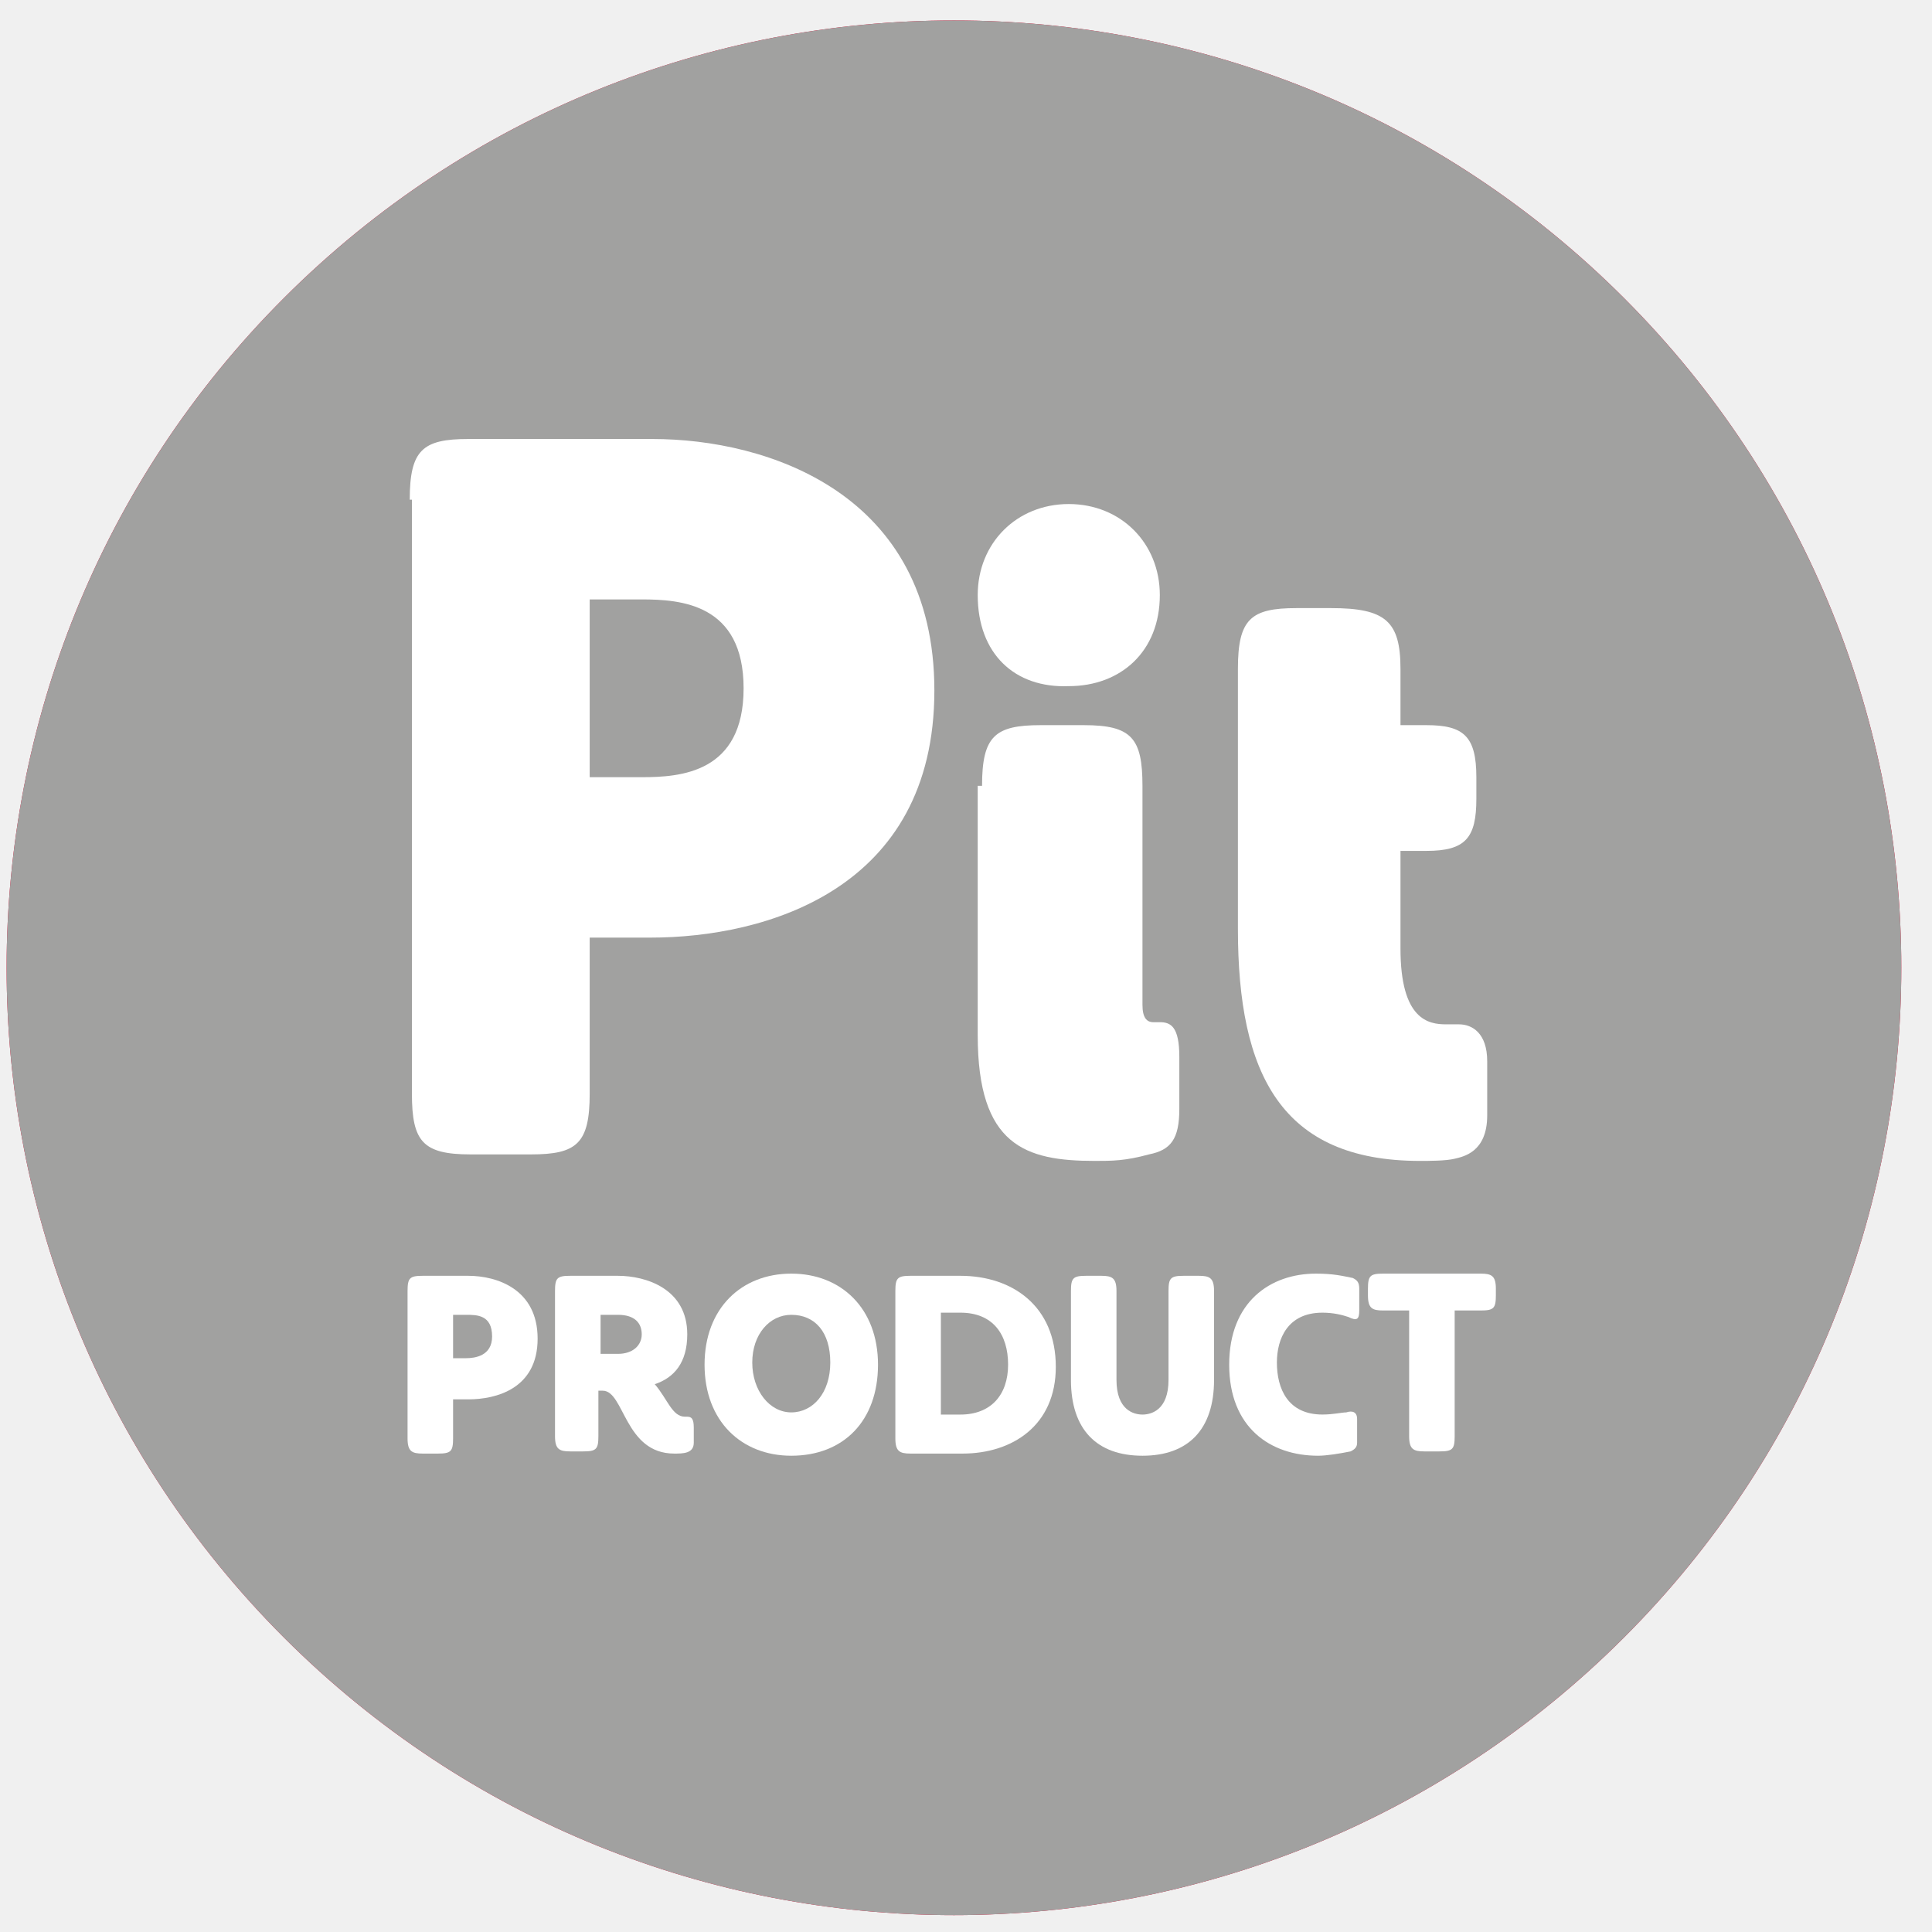
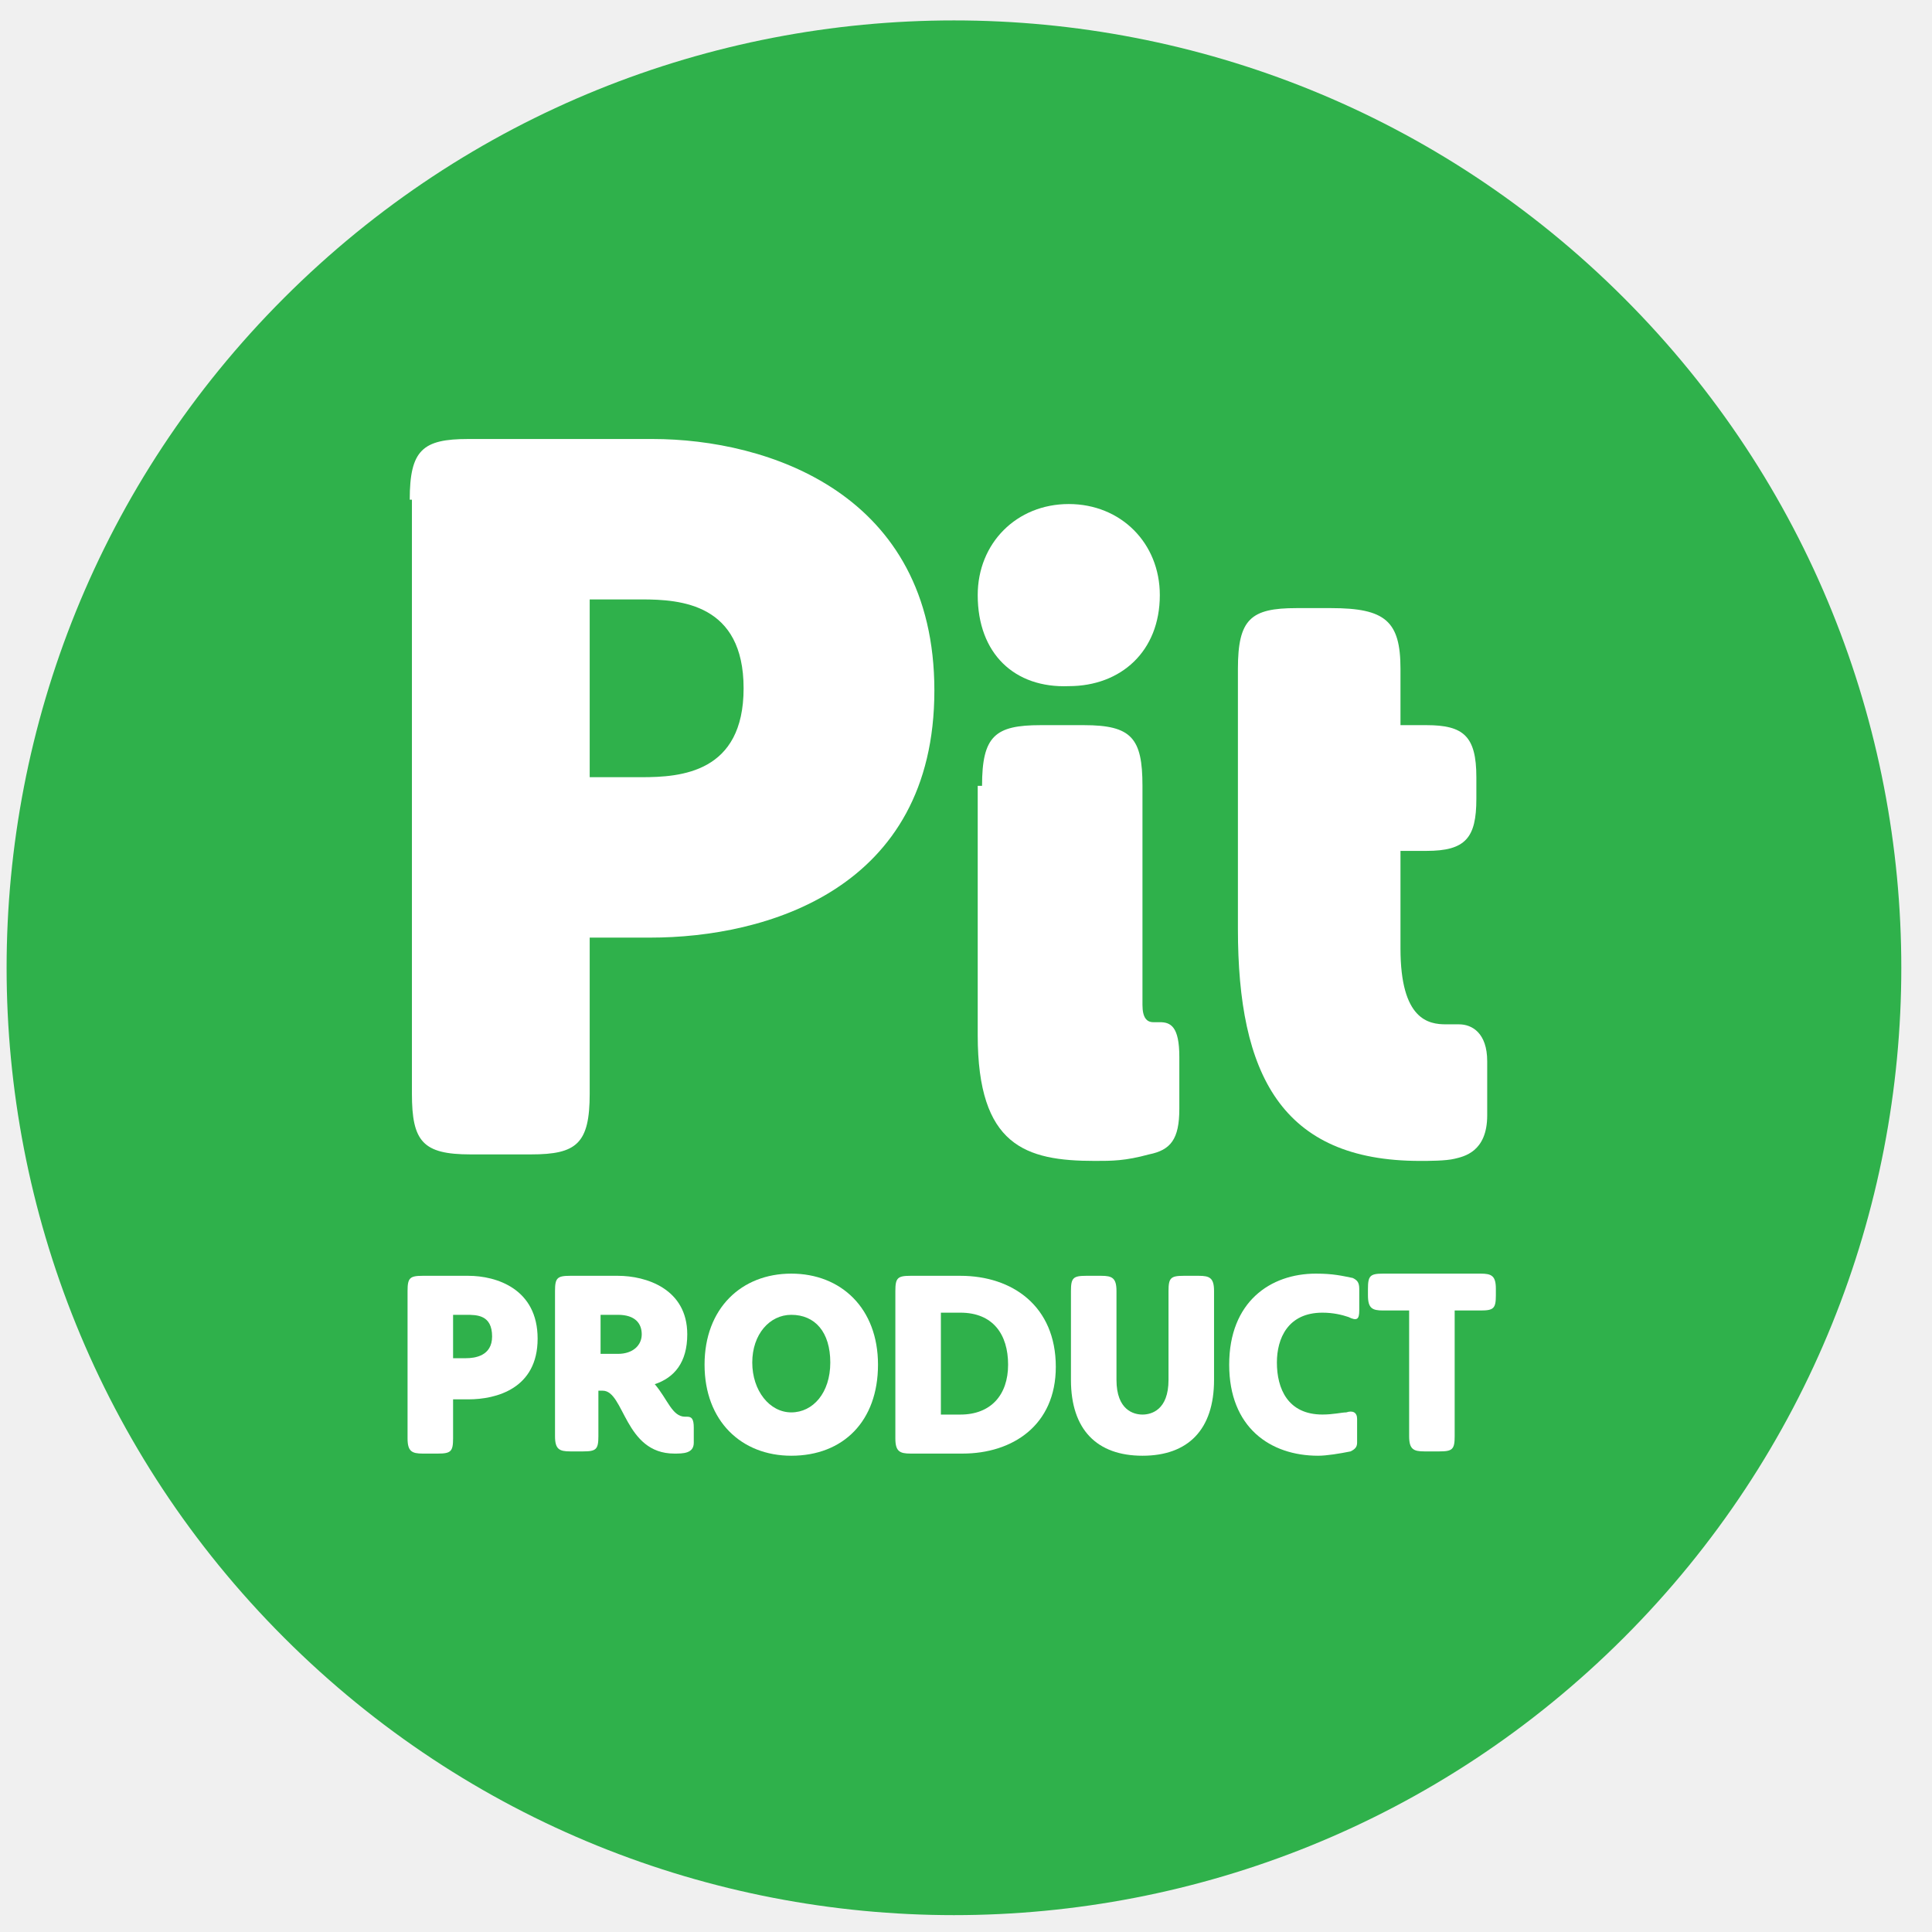
<svg xmlns="http://www.w3.org/2000/svg" width="62" height="62" viewBox="0 0 62 62" fill="none">
  <g id="logo (1) 1" clip-path="url(#clip0_117_1933)">
    <g id="Group 427320292">
-       <path id="Vector" d="M52.111 52.554C63.983 40.682 63.983 21.433 52.111 9.56C40.238 -2.313 20.989 -2.313 9.116 9.56C-2.756 21.433 -2.756 40.682 9.116 52.554C20.989 64.427 40.238 64.427 52.111 52.554Z" fill="#E4002B" />
      <path id="Vector_2" d="M13.149 16.036C13.149 14.436 13.567 14.088 15.028 14.088H20.941C24.628 14.088 29.985 15.827 29.985 22.158C29.985 28.559 24.559 30.089 20.872 30.089H18.924V35.098C18.924 36.698 18.506 37.046 17.045 37.046H15.097C13.567 37.046 13.219 36.629 13.219 35.098V16.036H13.149ZM18.924 24.941H20.593C21.846 24.941 23.863 24.802 23.863 22.089C23.863 19.375 21.846 19.236 20.593 19.236H18.924V24.941Z" fill="white" />
      <path id="Vector_3" d="M31.376 19.097C31.376 17.428 32.628 16.175 34.298 16.175C35.968 16.175 37.22 17.428 37.22 19.097C37.22 20.906 35.968 22.019 34.298 22.019C32.559 22.089 31.376 20.976 31.376 19.097ZM31.515 25.219C31.515 23.619 31.933 23.271 33.394 23.271H34.785C36.315 23.271 36.663 23.689 36.663 25.219V32.246C36.663 32.663 36.802 32.803 37.011 32.803H37.22C37.568 32.803 37.846 32.942 37.846 33.916V35.585C37.846 36.559 37.568 36.907 36.872 37.046C36.107 37.255 35.689 37.255 35.133 37.255C32.906 37.255 31.376 36.768 31.376 33.22V25.219H31.515Z" fill="white" />
      <path id="Vector_4" d="M39.726 21.463C39.726 19.863 40.143 19.515 41.604 19.515H42.717C44.456 19.515 44.943 19.932 44.943 21.463V23.271H45.778C46.961 23.271 47.378 23.619 47.378 24.941V25.637C47.378 26.889 47.03 27.306 45.778 27.306H44.943V30.437C44.943 32.733 45.848 32.872 46.404 32.872H46.822C47.239 32.872 47.726 33.15 47.726 34.055V35.794C47.726 36.977 46.961 37.116 46.683 37.185C46.404 37.255 45.848 37.255 45.569 37.255C41.117 37.255 39.726 34.472 39.726 29.811V21.463Z" fill="white" />
      <path id="Vector_5" d="M13.079 41.429C13.079 41.012 13.149 40.942 13.566 40.942H15.027C15.931 40.942 17.253 41.359 17.253 42.959C17.253 44.56 15.931 44.907 15.027 44.907H14.54V46.16C14.54 46.577 14.47 46.647 14.053 46.647H13.566C13.218 46.647 13.079 46.577 13.079 46.16V41.429ZM14.54 43.586H14.957C15.236 43.586 15.792 43.516 15.792 42.89C15.792 42.194 15.305 42.194 14.957 42.194H14.54V43.586Z" fill="white" />
      <path id="Vector_6" d="M17.811 41.429C17.811 41.012 17.881 40.942 18.298 40.942H19.829C20.733 40.942 22.055 41.359 22.055 42.82C22.055 43.725 21.638 44.212 21.012 44.42C21.429 44.907 21.568 45.464 21.986 45.464H22.055C22.194 45.464 22.264 45.534 22.264 45.812V46.299C22.264 46.647 21.916 46.647 21.638 46.647C20.038 46.647 20.038 44.629 19.342 44.629H19.203V46.09C19.203 46.508 19.133 46.577 18.716 46.577H18.298C17.951 46.577 17.811 46.508 17.811 46.09V41.429ZM19.273 43.447H19.829C20.316 43.447 20.594 43.168 20.594 42.82C20.594 42.473 20.386 42.194 19.829 42.194H19.273V43.447Z" fill="white" />
      <path id="Vector_7" d="M25.393 40.872C26.993 40.872 28.176 41.986 28.176 43.794C28.176 45.603 27.063 46.716 25.393 46.716C23.793 46.716 22.61 45.603 22.61 43.794C22.61 41.986 23.793 40.872 25.393 40.872ZM25.393 45.325C26.089 45.325 26.645 44.699 26.645 43.725C26.645 42.751 26.158 42.194 25.393 42.194C24.697 42.194 24.141 42.82 24.141 43.725C24.141 44.629 24.697 45.325 25.393 45.325Z" fill="white" />
      <path id="Vector_8" d="M28.733 41.429C28.733 41.012 28.803 40.942 29.22 40.942H30.82C32.49 40.942 33.882 41.916 33.882 43.864C33.882 45.742 32.49 46.647 30.89 46.647H29.22C28.873 46.647 28.733 46.577 28.733 46.16V41.429ZM30.194 45.395H30.82C31.795 45.395 32.351 44.768 32.351 43.794C32.351 42.82 31.864 42.125 30.82 42.125H30.194V45.395Z" fill="white" />
      <path id="Vector_9" d="M38.96 44.281C38.96 45.881 38.125 46.716 36.664 46.716C35.203 46.716 34.368 45.881 34.368 44.281V41.429C34.368 41.012 34.438 40.942 34.855 40.942H35.342C35.69 40.942 35.829 41.012 35.829 41.429V44.281C35.829 45.255 36.386 45.395 36.664 45.395C36.942 45.395 37.499 45.255 37.499 44.281V41.429C37.499 41.012 37.568 40.942 37.986 40.942H38.473C38.821 40.942 38.96 41.012 38.96 41.429V44.281Z" fill="white" />
      <path id="Vector_10" d="M43.412 41.012C43.551 41.081 43.62 41.151 43.62 41.359V42.055C43.62 42.333 43.551 42.403 43.273 42.264C43.064 42.194 42.786 42.125 42.438 42.125C41.325 42.125 40.977 42.959 40.977 43.725C40.977 44.56 41.325 45.394 42.438 45.394C42.786 45.394 43.064 45.325 43.203 45.325C43.412 45.255 43.551 45.325 43.551 45.534V46.299C43.551 46.438 43.481 46.508 43.342 46.577C42.994 46.647 42.577 46.716 42.299 46.716C40.768 46.716 39.446 45.812 39.446 43.794C39.446 41.777 40.768 40.872 42.229 40.872C42.786 40.872 43.064 40.942 43.412 41.012Z" fill="white" />
      <path id="Vector_11" d="M46.682 46.09C46.682 46.508 46.613 46.577 46.195 46.577H45.708C45.36 46.577 45.221 46.508 45.221 46.09V42.055H44.386C44.038 42.055 43.899 41.986 43.899 41.568V41.359C43.899 40.942 43.969 40.872 44.386 40.872H47.517C47.865 40.872 48.004 40.942 48.004 41.359V41.568C48.004 41.986 47.934 42.055 47.517 42.055H46.682V46.09Z" fill="white" />
    </g>
    <g id="Group 427320293">
-       <path id="Vector_12" d="M52.111 52.554C63.983 40.682 63.983 21.433 52.111 9.56C40.238 -2.313 20.989 -2.313 9.116 9.56C-2.756 21.433 -2.756 40.682 9.116 52.554C20.989 64.427 40.238 64.427 52.111 52.554Z" fill="#A1A1A0" />
+       <path id="Vector_12" d="M52.111 52.554C63.983 40.682 63.983 21.433 52.111 9.56C40.238 -2.313 20.989 -2.313 9.116 9.56C-2.756 21.433 -2.756 40.682 9.116 52.554C20.989 64.427 40.238 64.427 52.111 52.554Z" fill="#2fb14b" />
      <path id="Vector_13" d="M13.149 16.036C13.149 14.436 13.567 14.088 15.028 14.088H20.941C24.628 14.088 29.985 15.827 29.985 22.158C29.985 28.559 24.559 30.089 20.872 30.089H18.924V35.098C18.924 36.698 18.506 37.046 17.045 37.046H15.097C13.567 37.046 13.219 36.629 13.219 35.098V16.036H13.149ZM18.924 24.941H20.593C21.846 24.941 23.863 24.802 23.863 22.089C23.863 19.375 21.846 19.236 20.593 19.236H18.924V24.941Z" fill="white" />
      <path id="Vector_14" d="M31.376 19.097C31.376 17.428 32.628 16.175 34.298 16.175C35.968 16.175 37.22 17.428 37.22 19.097C37.22 20.906 35.968 22.019 34.298 22.019C32.559 22.089 31.376 20.976 31.376 19.097ZM31.515 25.219C31.515 23.619 31.933 23.271 33.394 23.271H34.785C36.315 23.271 36.663 23.689 36.663 25.219V32.246C36.663 32.663 36.802 32.803 37.011 32.803H37.22C37.568 32.803 37.846 32.942 37.846 33.916V35.585C37.846 36.559 37.568 36.907 36.872 37.046C36.107 37.255 35.689 37.255 35.133 37.255C32.906 37.255 31.376 36.768 31.376 33.22V25.219H31.515Z" fill="white" />
      <path id="Vector_15" d="M39.726 21.463C39.726 19.863 40.143 19.515 41.604 19.515H42.717C44.456 19.515 44.943 19.932 44.943 21.463V23.271H45.778C46.961 23.271 47.378 23.619 47.378 24.941V25.637C47.378 26.889 47.03 27.306 45.778 27.306H44.943V30.437C44.943 32.733 45.848 32.872 46.404 32.872H46.822C47.239 32.872 47.726 33.15 47.726 34.055V35.794C47.726 36.977 46.961 37.116 46.683 37.185C46.404 37.255 45.848 37.255 45.569 37.255C41.117 37.255 39.726 34.472 39.726 29.811V21.463Z" fill="white" />
      <path id="Vector_16" d="M13.079 41.429C13.079 41.012 13.149 40.942 13.566 40.942H15.027C15.931 40.942 17.253 41.359 17.253 42.959C17.253 44.56 15.931 44.907 15.027 44.907H14.54V46.16C14.54 46.577 14.47 46.647 14.053 46.647H13.566C13.218 46.647 13.079 46.577 13.079 46.16V41.429ZM14.54 43.586H14.957C15.236 43.586 15.792 43.516 15.792 42.89C15.792 42.194 15.305 42.194 14.957 42.194H14.54V43.586Z" fill="white" />
      <path id="Vector_17" d="M17.811 41.429C17.811 41.012 17.881 40.942 18.298 40.942H19.829C20.733 40.942 22.055 41.359 22.055 42.82C22.055 43.725 21.638 44.212 21.012 44.42C21.429 44.907 21.568 45.464 21.986 45.464H22.055C22.194 45.464 22.264 45.534 22.264 45.812V46.299C22.264 46.647 21.916 46.647 21.638 46.647C20.038 46.647 20.038 44.629 19.342 44.629H19.203V46.09C19.203 46.508 19.133 46.577 18.716 46.577H18.298C17.951 46.577 17.811 46.508 17.811 46.09V41.429ZM19.273 43.447H19.829C20.316 43.447 20.594 43.168 20.594 42.82C20.594 42.473 20.386 42.194 19.829 42.194H19.273V43.447Z" fill="white" />
      <path id="Vector_18" d="M25.393 40.872C26.993 40.872 28.176 41.986 28.176 43.794C28.176 45.603 27.063 46.716 25.393 46.716C23.793 46.716 22.61 45.603 22.61 43.794C22.61 41.986 23.793 40.872 25.393 40.872ZM25.393 45.325C26.089 45.325 26.645 44.699 26.645 43.725C26.645 42.751 26.158 42.194 25.393 42.194C24.697 42.194 24.141 42.82 24.141 43.725C24.141 44.629 24.697 45.325 25.393 45.325Z" fill="white" />
      <path id="Vector_19" d="M28.733 41.429C28.733 41.012 28.803 40.942 29.22 40.942H30.82C32.49 40.942 33.882 41.916 33.882 43.864C33.882 45.742 32.49 46.647 30.89 46.647H29.22C28.873 46.647 28.733 46.577 28.733 46.16V41.429ZM30.194 45.395H30.82C31.795 45.395 32.351 44.768 32.351 43.794C32.351 42.82 31.864 42.125 30.82 42.125H30.194V45.395Z" fill="white" />
      <path id="Vector_20" d="M38.96 44.281C38.96 45.881 38.125 46.716 36.664 46.716C35.203 46.716 34.368 45.881 34.368 44.281V41.429C34.368 41.012 34.438 40.942 34.855 40.942H35.342C35.69 40.942 35.829 41.012 35.829 41.429V44.281C35.829 45.255 36.386 45.395 36.664 45.395C36.942 45.395 37.499 45.255 37.499 44.281V41.429C37.499 41.012 37.568 40.942 37.986 40.942H38.473C38.821 40.942 38.96 41.012 38.96 41.429V44.281Z" fill="white" />
      <path id="Vector_21" d="M43.412 41.012C43.551 41.081 43.62 41.151 43.62 41.359V42.055C43.62 42.333 43.551 42.403 43.273 42.264C43.064 42.194 42.786 42.125 42.438 42.125C41.325 42.125 40.977 42.959 40.977 43.725C40.977 44.56 41.325 45.394 42.438 45.394C42.786 45.394 43.064 45.325 43.203 45.325C43.412 45.255 43.551 45.325 43.551 45.534V46.299C43.551 46.438 43.481 46.508 43.342 46.577C42.994 46.647 42.577 46.716 42.299 46.716C40.768 46.716 39.446 45.812 39.446 43.794C39.446 41.777 40.768 40.872 42.229 40.872C42.786 40.872 43.064 40.942 43.412 41.012Z" fill="white" />
      <path id="Vector_22" d="M46.682 46.09C46.682 46.508 46.613 46.577 46.195 46.577H45.708C45.36 46.577 45.221 46.508 45.221 46.09V42.055H44.386C44.038 42.055 43.899 41.986 43.899 41.568V41.359C43.899 40.942 43.969 40.872 44.386 40.872H47.517C47.865 40.872 48.004 40.942 48.004 41.359V41.568C48.004 41.986 47.934 42.055 47.517 42.055H46.682V46.09Z" fill="white" />
    </g>
  </g>
  <defs>
    <clipPath id="clip0_117_1933">
      <rect width="60.804" height="60.804" fill="white" transform="translate(0.209961 0.661011)" />
    </clipPath>
  </defs>
</svg>
